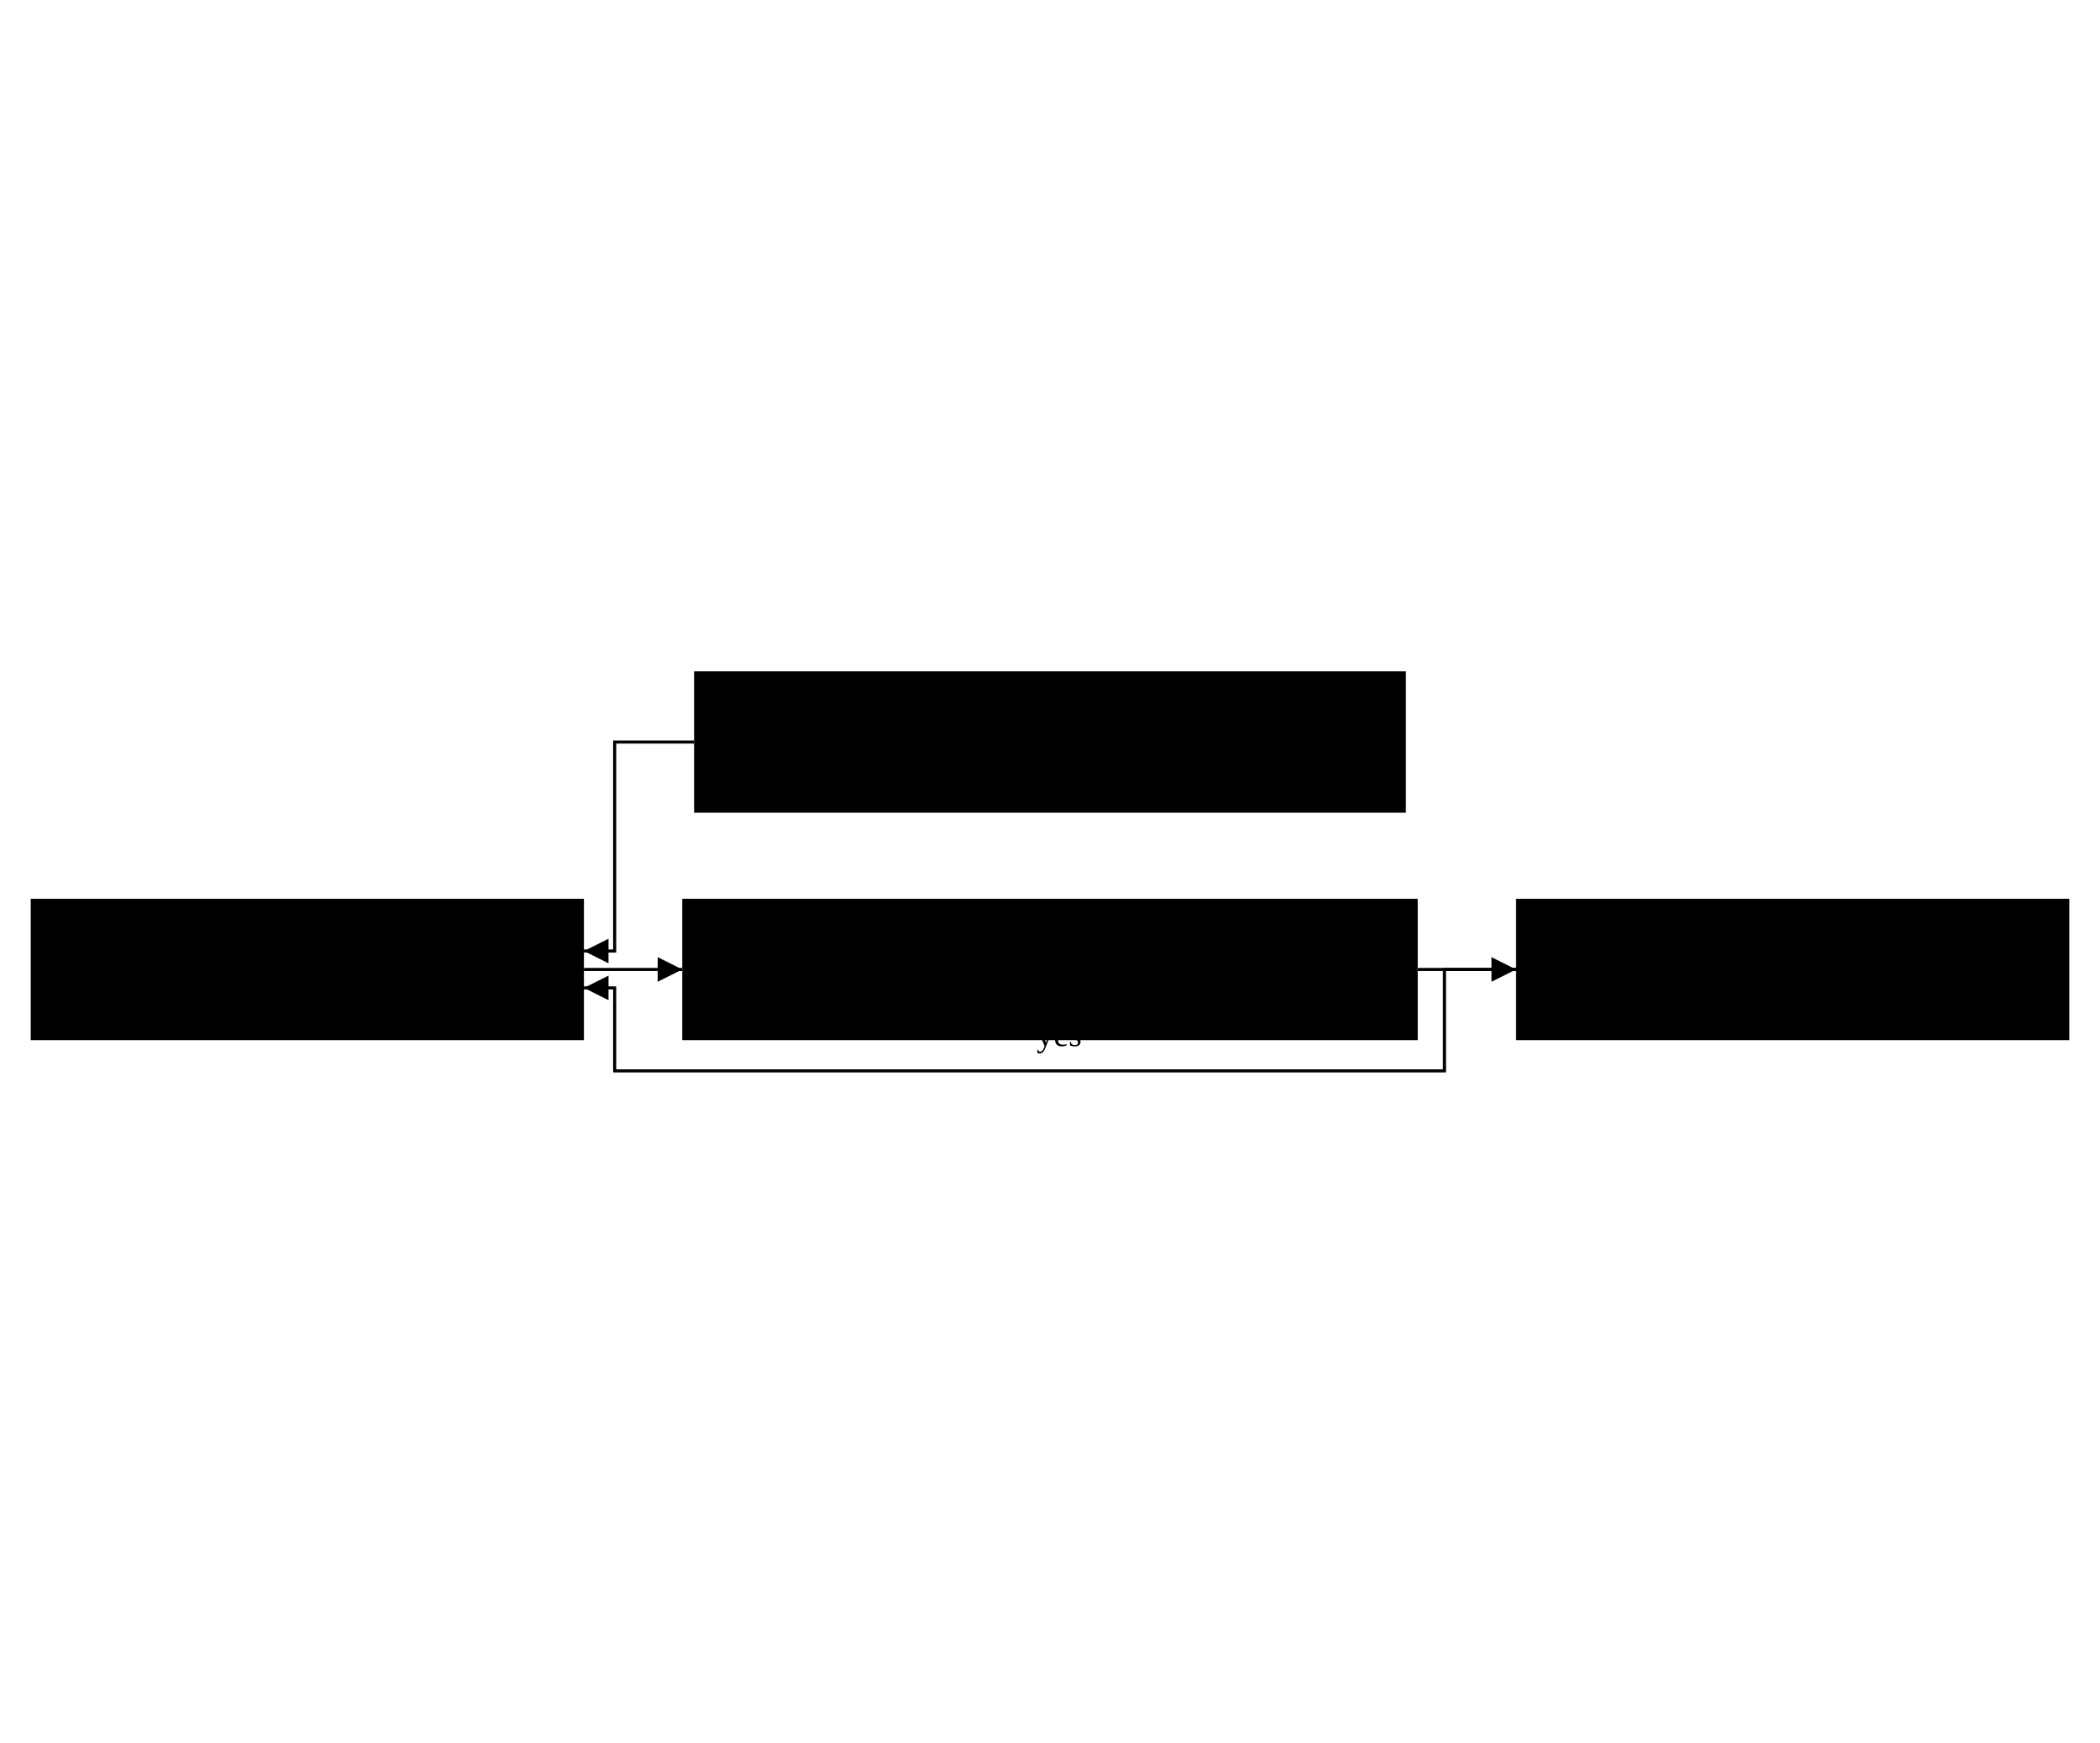
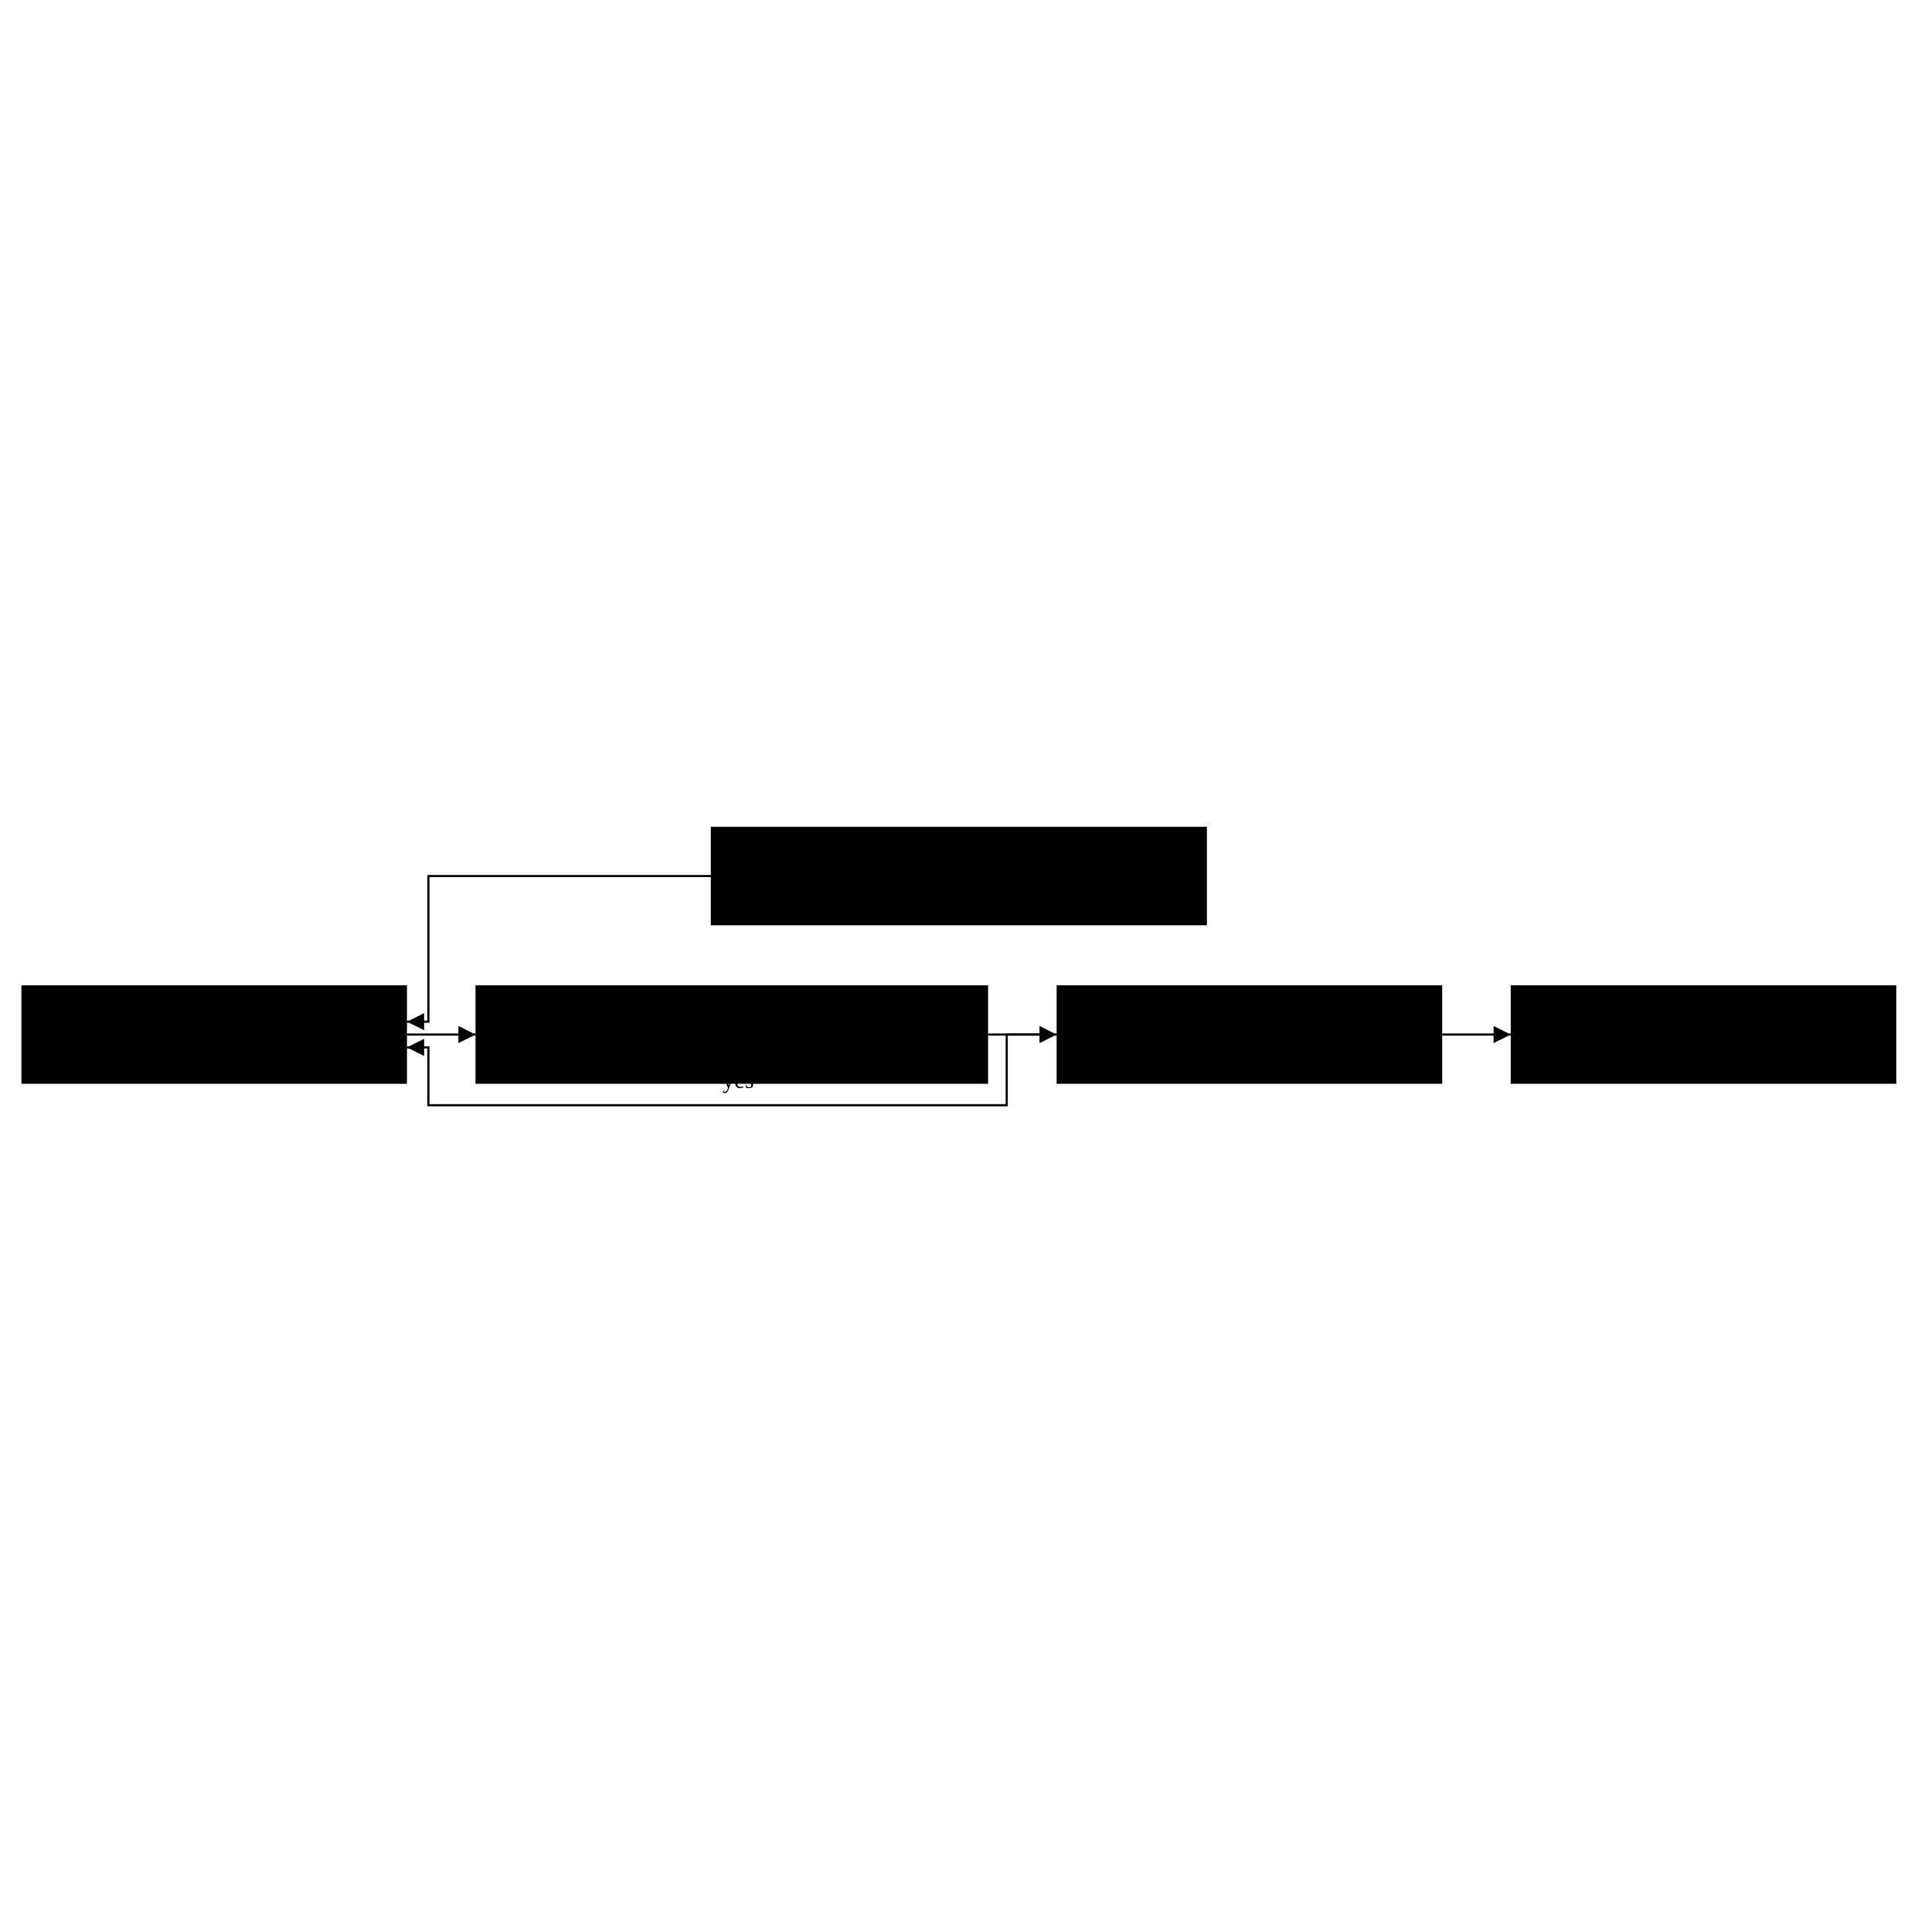
- <svg xmlns="http://www.w3.org/2000/svg" width="540" height="448" viewBox="-10 -10 683.3 150">
+ <svg xmlns="http://www.w3.org/2000/svg" width="540" height="544" viewBox="-10 -10 895.3 150">
  <defs>
    <marker id="wdoc-arrow" viewBox="0 0 10 10" refX="10" refY="5" markerWidth="8" markerHeight="8" orient="auto-start-reverse">
      <path d="M 0 0 L 10 5 L 0 10 z" fill="currentColor" />
    </marker>
  </defs>
-   <g transform="translate(215.85 0)">
+   <g transform="translate(321.85 0)">
    <rect class="wdoc-process" x="0" y="0" width="231.6" height="46" id="bootstraps" />
    <text class="wdoc-shape-text" x="115.8" y="23" font-size="14" text-anchor="middle" dominant-baseline="middle">
      <tspan x="115.8" dy="0em">1. Adapt the bootstrap specs</tspan>
    </text>
  </g>
  <g transform="translate(0 74)">
    <rect class="wdoc-process" x="0" y="0" width="180" height="46" id="slice" />
    <text class="wdoc-shape-text" x="90" y="23" font-size="14" text-anchor="middle" dominant-baseline="middle">
      <tspan x="90" dy="0em">2. Slice the work</tspan>
    </text>
  </g>
  <g transform="translate(212 74)">
    <rect class="wdoc-process" x="0" y="0" width="239.3" height="46" id="fields" />
    <text class="wdoc-shape-text" x="119.65" y="23" font-size="14" text-anchor="middle" dominant-baseline="middle">
      <tspan x="119.65" dy="-0.6em">3. Fill every spec's</tspan>
      <tspan x="119.65" dy="1.2em">contract</tspan>
    </text>
  </g>
  <g transform="translate(483.3 74)">
    <rect class="wdoc-process" x="0" y="0" width="180" height="46" id="wire" />
    <text class="wdoc-shape-text" x="90" y="23" font-size="14" text-anchor="middle" dominant-baseline="middle">
      <tspan x="90" dy="0em">4. Wire each spec in</tspan>
    </text>
  </g>
-   <polyline points="215.85,23 190,23 190,91 180,91" fill="none" stroke="currentColor" marker-end="url(#wdoc-arrow)" data-kind="flow" />
-   <text class="wdoc-edge-label" x="186" y="49.075" text-anchor="middle" dominant-baseline="middle" font-size="11" />
+   <g transform="translate(695.3 74)">
+     <rect class="wdoc-process" x="0" y="0" width="180" height="46" id="wad_refresh" />
+     <text class="wdoc-shape-text" x="90" y="23" font-size="14" text-anchor="middle" dominant-baseline="middle">
+       <tspan x="90" dy="0em">5. Refresh the WAD</tspan>
+     </text>
+   </g>
+   <polyline points="321.85,23 190,23 190,91 180,91" fill="none" stroke="currentColor" marker-end="url(#wdoc-arrow)" data-kind="flow" />
+   <text class="wdoc-edge-label" x="216.925" y="12.4" text-anchor="middle" dominant-baseline="middle" font-size="11" />
  <polyline points="180,97 212,97" fill="none" stroke="currentColor" marker-end="url(#wdoc-arrow)" data-kind="flow" />
  <text class="wdoc-edge-label" x="196" y="86.4" text-anchor="middle" dominant-baseline="middle" font-size="11" />
  <polyline points="451.3,97 483.3,97" fill="none" stroke="currentColor" marker-end="url(#wdoc-arrow)" data-kind="flow" />
  <text class="wdoc-edge-label" x="467.3" y="86.4" text-anchor="middle" dominant-baseline="middle" font-size="11" />
  <polyline points="483.3,97 460,97 460,130 190,130 190,103 180,103" fill="none" stroke="currentColor" marker-end="url(#wdoc-arrow)" data-kind="flow" />
  <text class="wdoc-edge-label" x="334.65" y="119.4" text-anchor="middle" dominant-baseline="middle" font-size="11">yes</text>
+   <polyline points="663.3,97 695.3,97" fill="none" stroke="currentColor" marker-end="url(#wdoc-arrow)" data-kind="flow" />
+   <text class="wdoc-edge-label" x="679.3" y="86.4" text-anchor="middle" dominant-baseline="middle" font-size="11" />
</svg>
